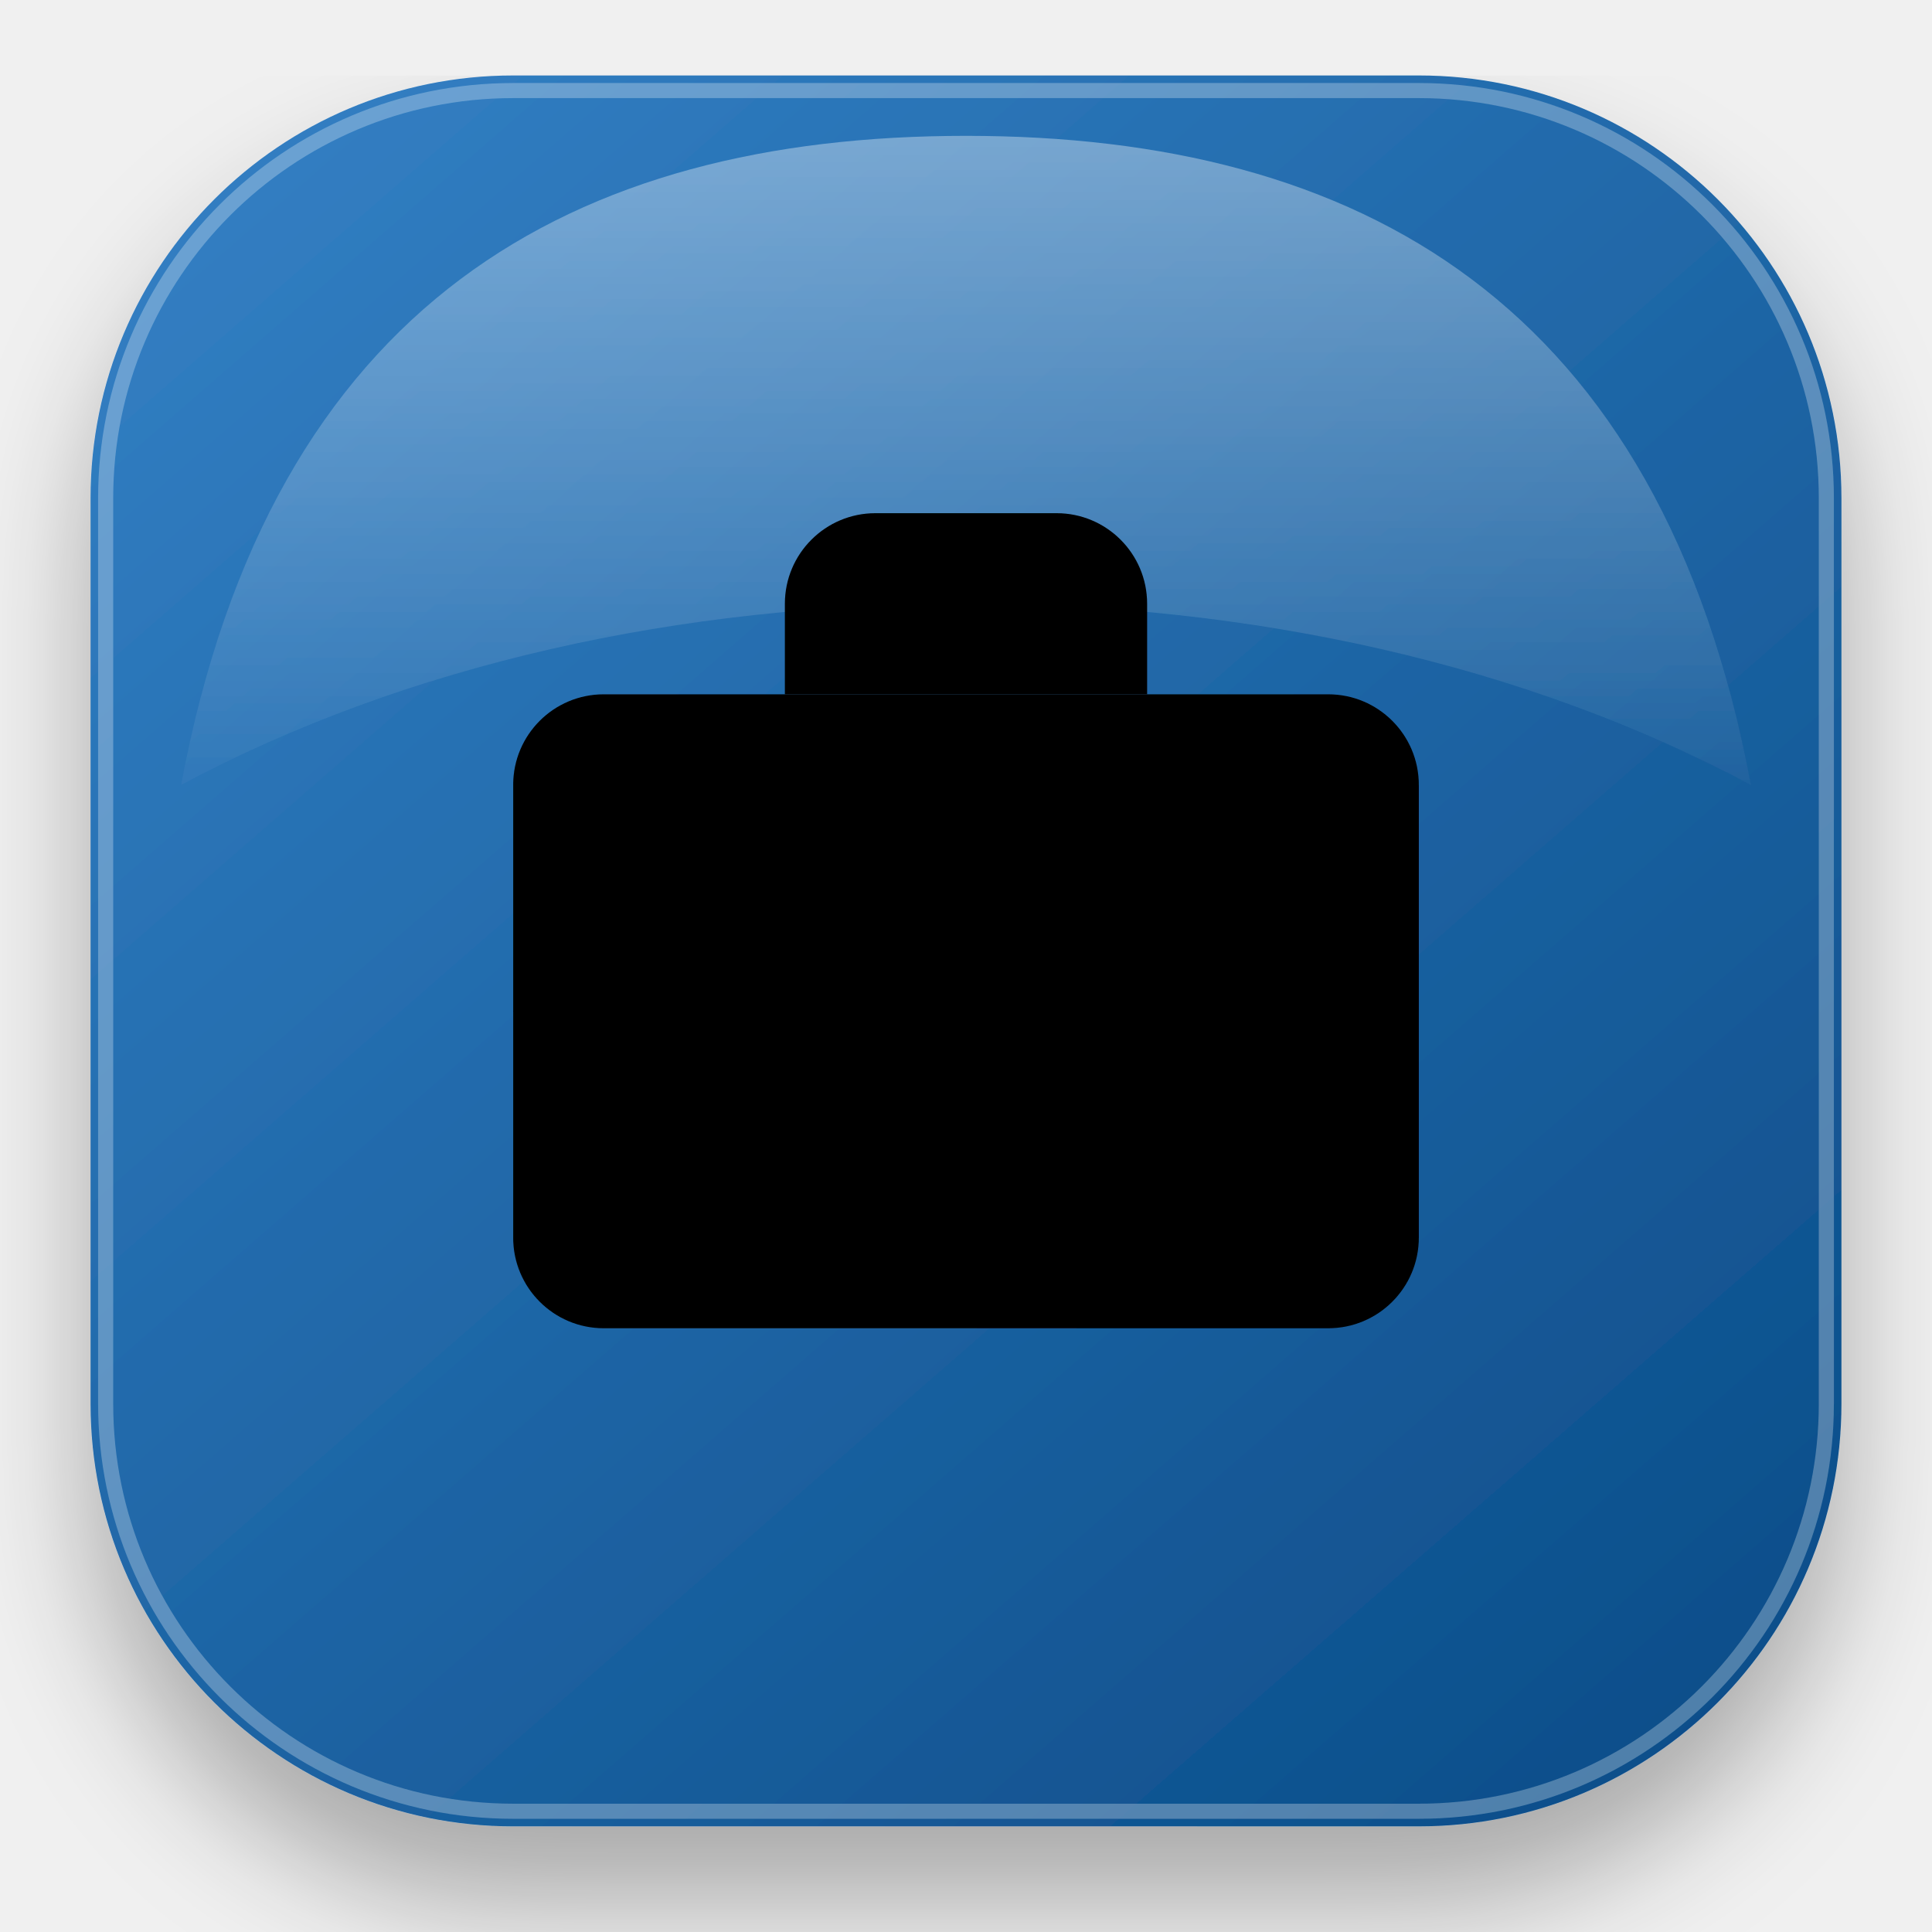
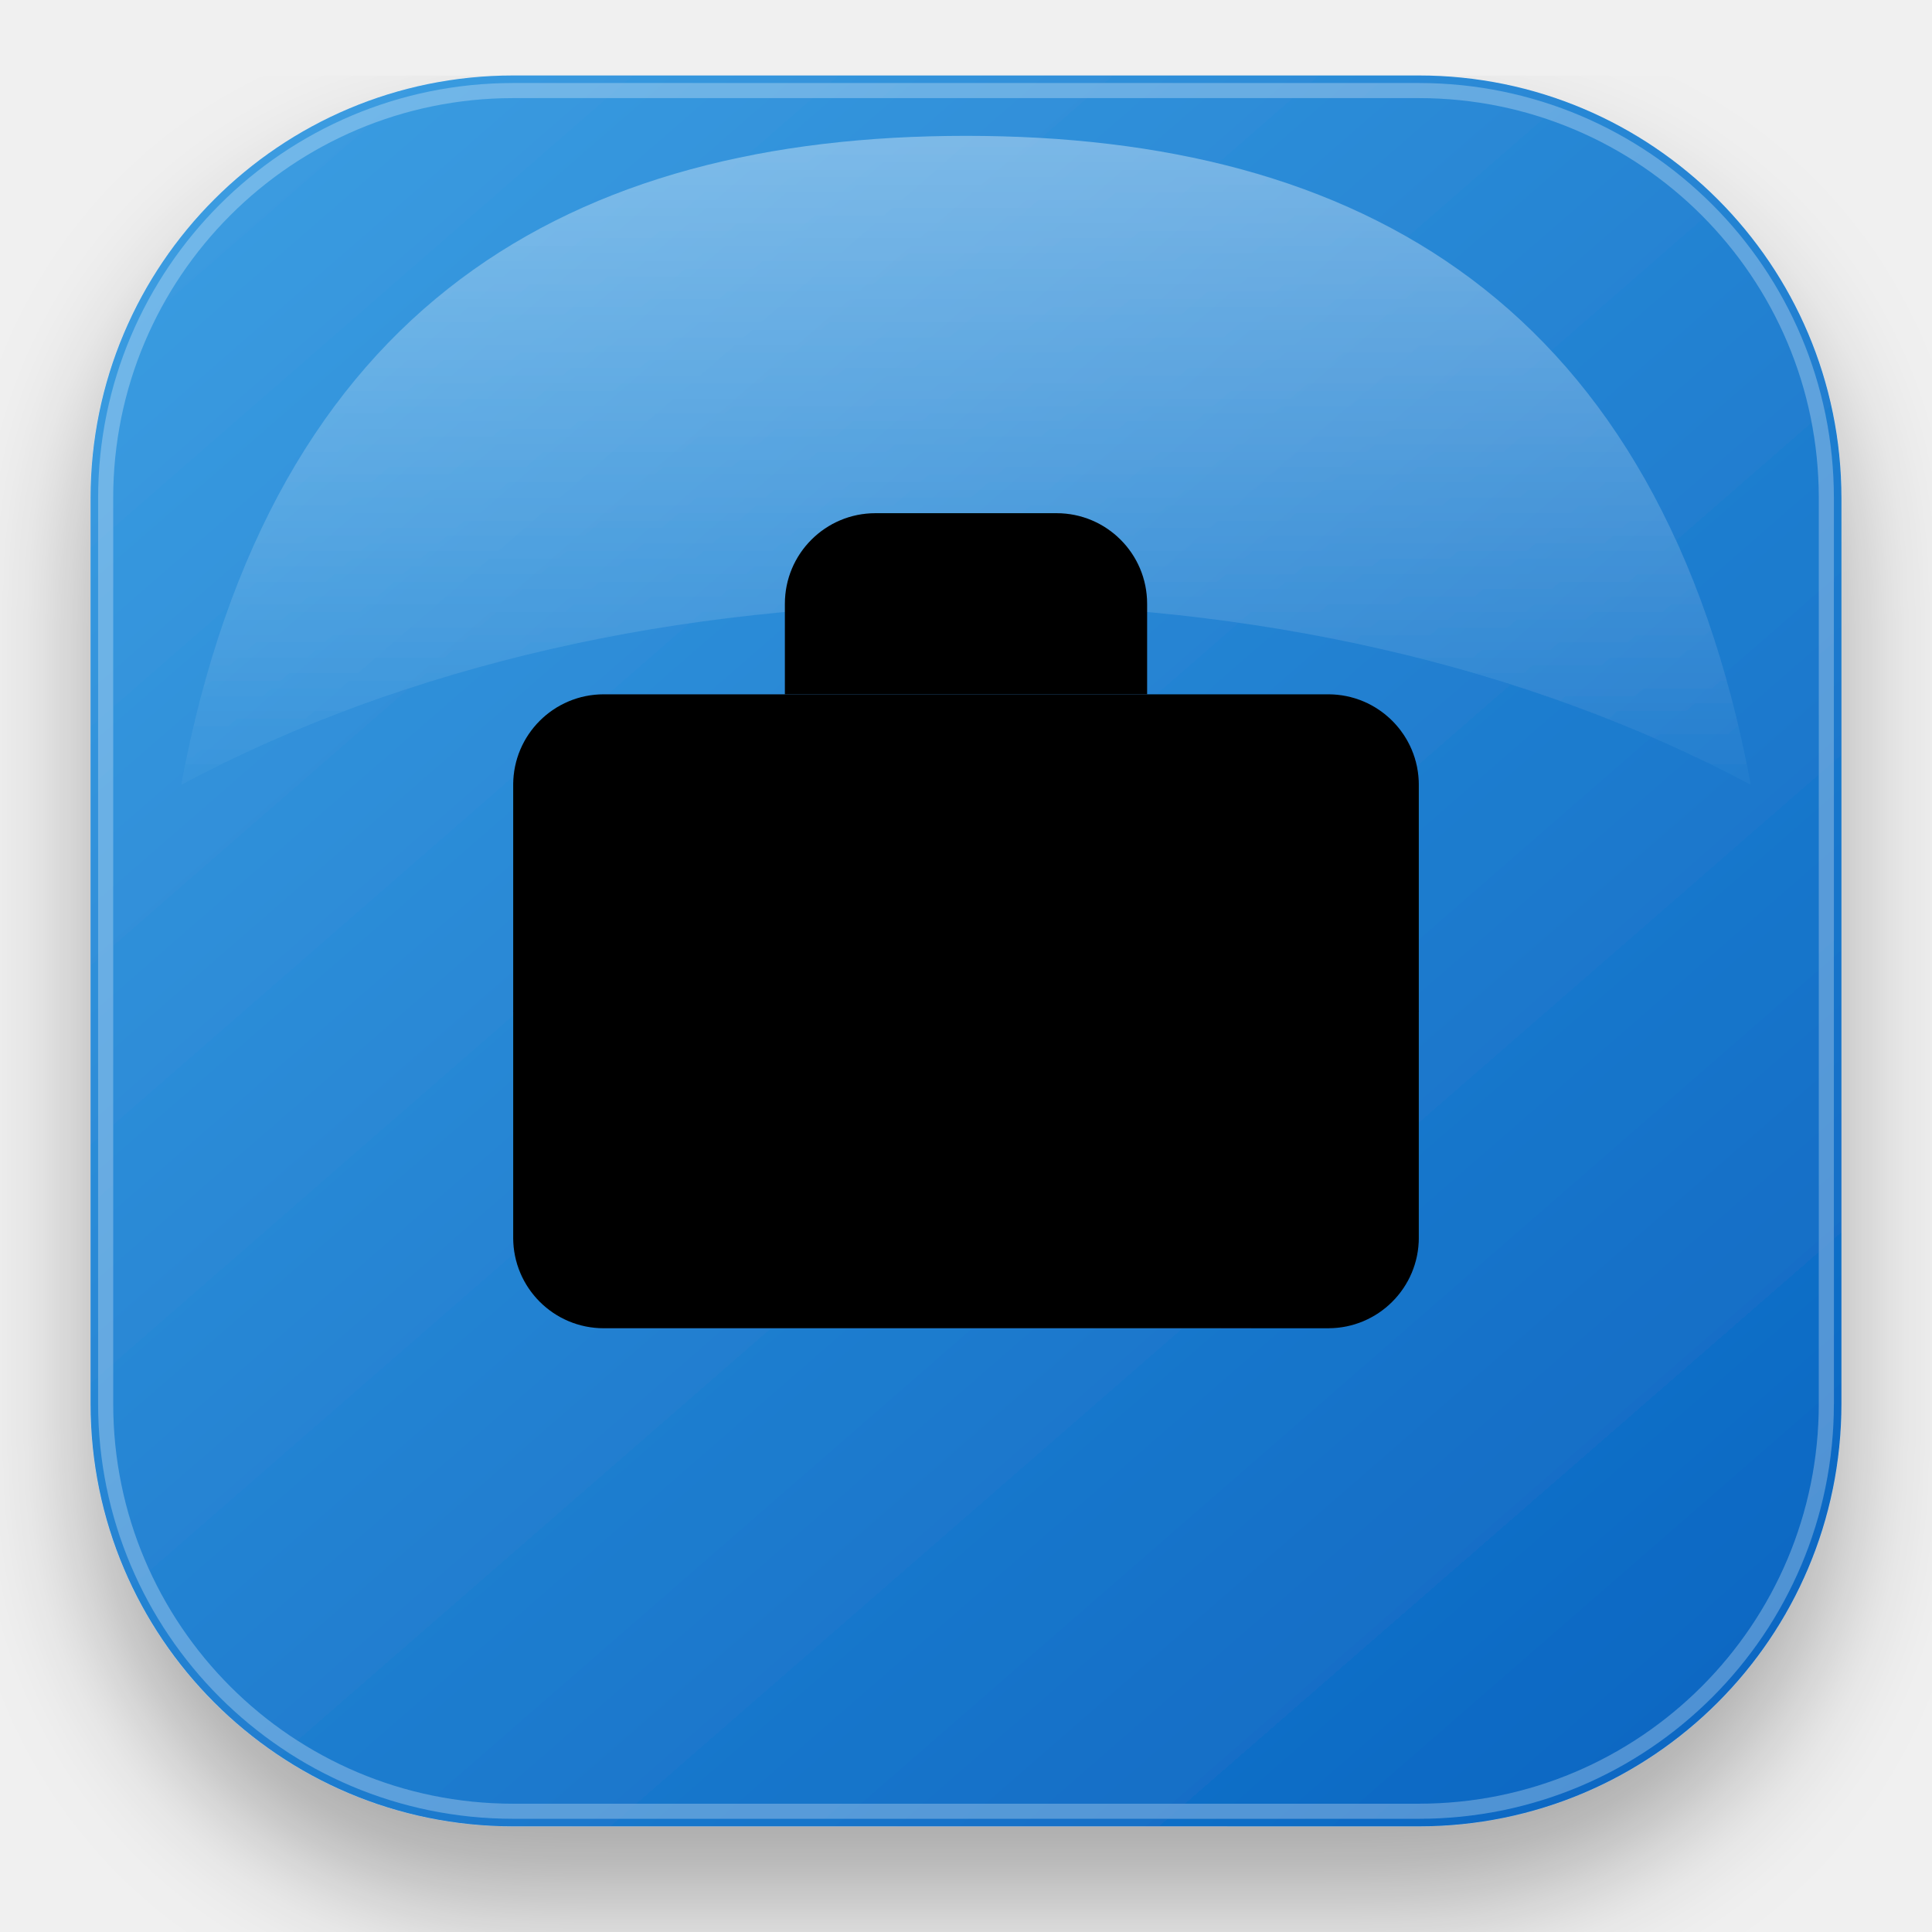
<svg xmlns="http://www.w3.org/2000/svg" viewBox="0 0 128 128" role="img" aria-label="LinkedIn">
  <defs>
    <linearGradient id="bg" x1="18" y1="12" x2="112" y2="120" gradientUnits="userSpaceOnUse">
-       <stop stop-color="#317dc1" />
-       <stop offset="1" stop-color="#0b4d89" />
+       <stop stop-color="#3a9be0" />
+       <stop offset="1" stop-color="#0a66c2" />
    </linearGradient>
    <linearGradient id="shine" x1="64" y1="7" x2="64" y2="75" gradientUnits="userSpaceOnUse">
      <stop stop-color="#fff" stop-opacity=".38" />
      <stop offset=".72" stop-color="#fff" stop-opacity="0" />
    </linearGradient>
    <filter id="shadow" x="-20%" y="-15%" width="140%" height="160%">
      <feDropShadow dx="0" dy="5" stdDeviation="4" flood-color="#000" flood-opacity=".3" />
    </filter>
  </defs>
  <g filter="url(#shadow)">
    <rect x="6" y="5" width="116" height="116" rx="28" fill="url(#bg)" />
    <rect x="7" y="6" width="114" height="114" rx="27" fill="none" stroke="#fff" stroke-opacity=".28" />
    <path d="M12 52C18 20 38 9 64 9s46 11 52 43c-15-8-33-12-52-12s-37 4-52 12Z" fill="url(#shine)" />
    <g transform="translate(28 28) scale(3)" color="#ffffff" stroke-width="2.05" stroke-linecap="round" stroke-linejoin="round">
      <path d="M12 12h.01" />
      <path d="M16 6V4a2 2 0 0 0-2-2h-4a2 2 0 0 0-2 2v2" />
      <path d="M22 13a18.15 18.15 0 0 1-20 0" />
      <rect width="20" height="14" x="2" y="6" rx="2" />
    </g>
  </g>
</svg>
